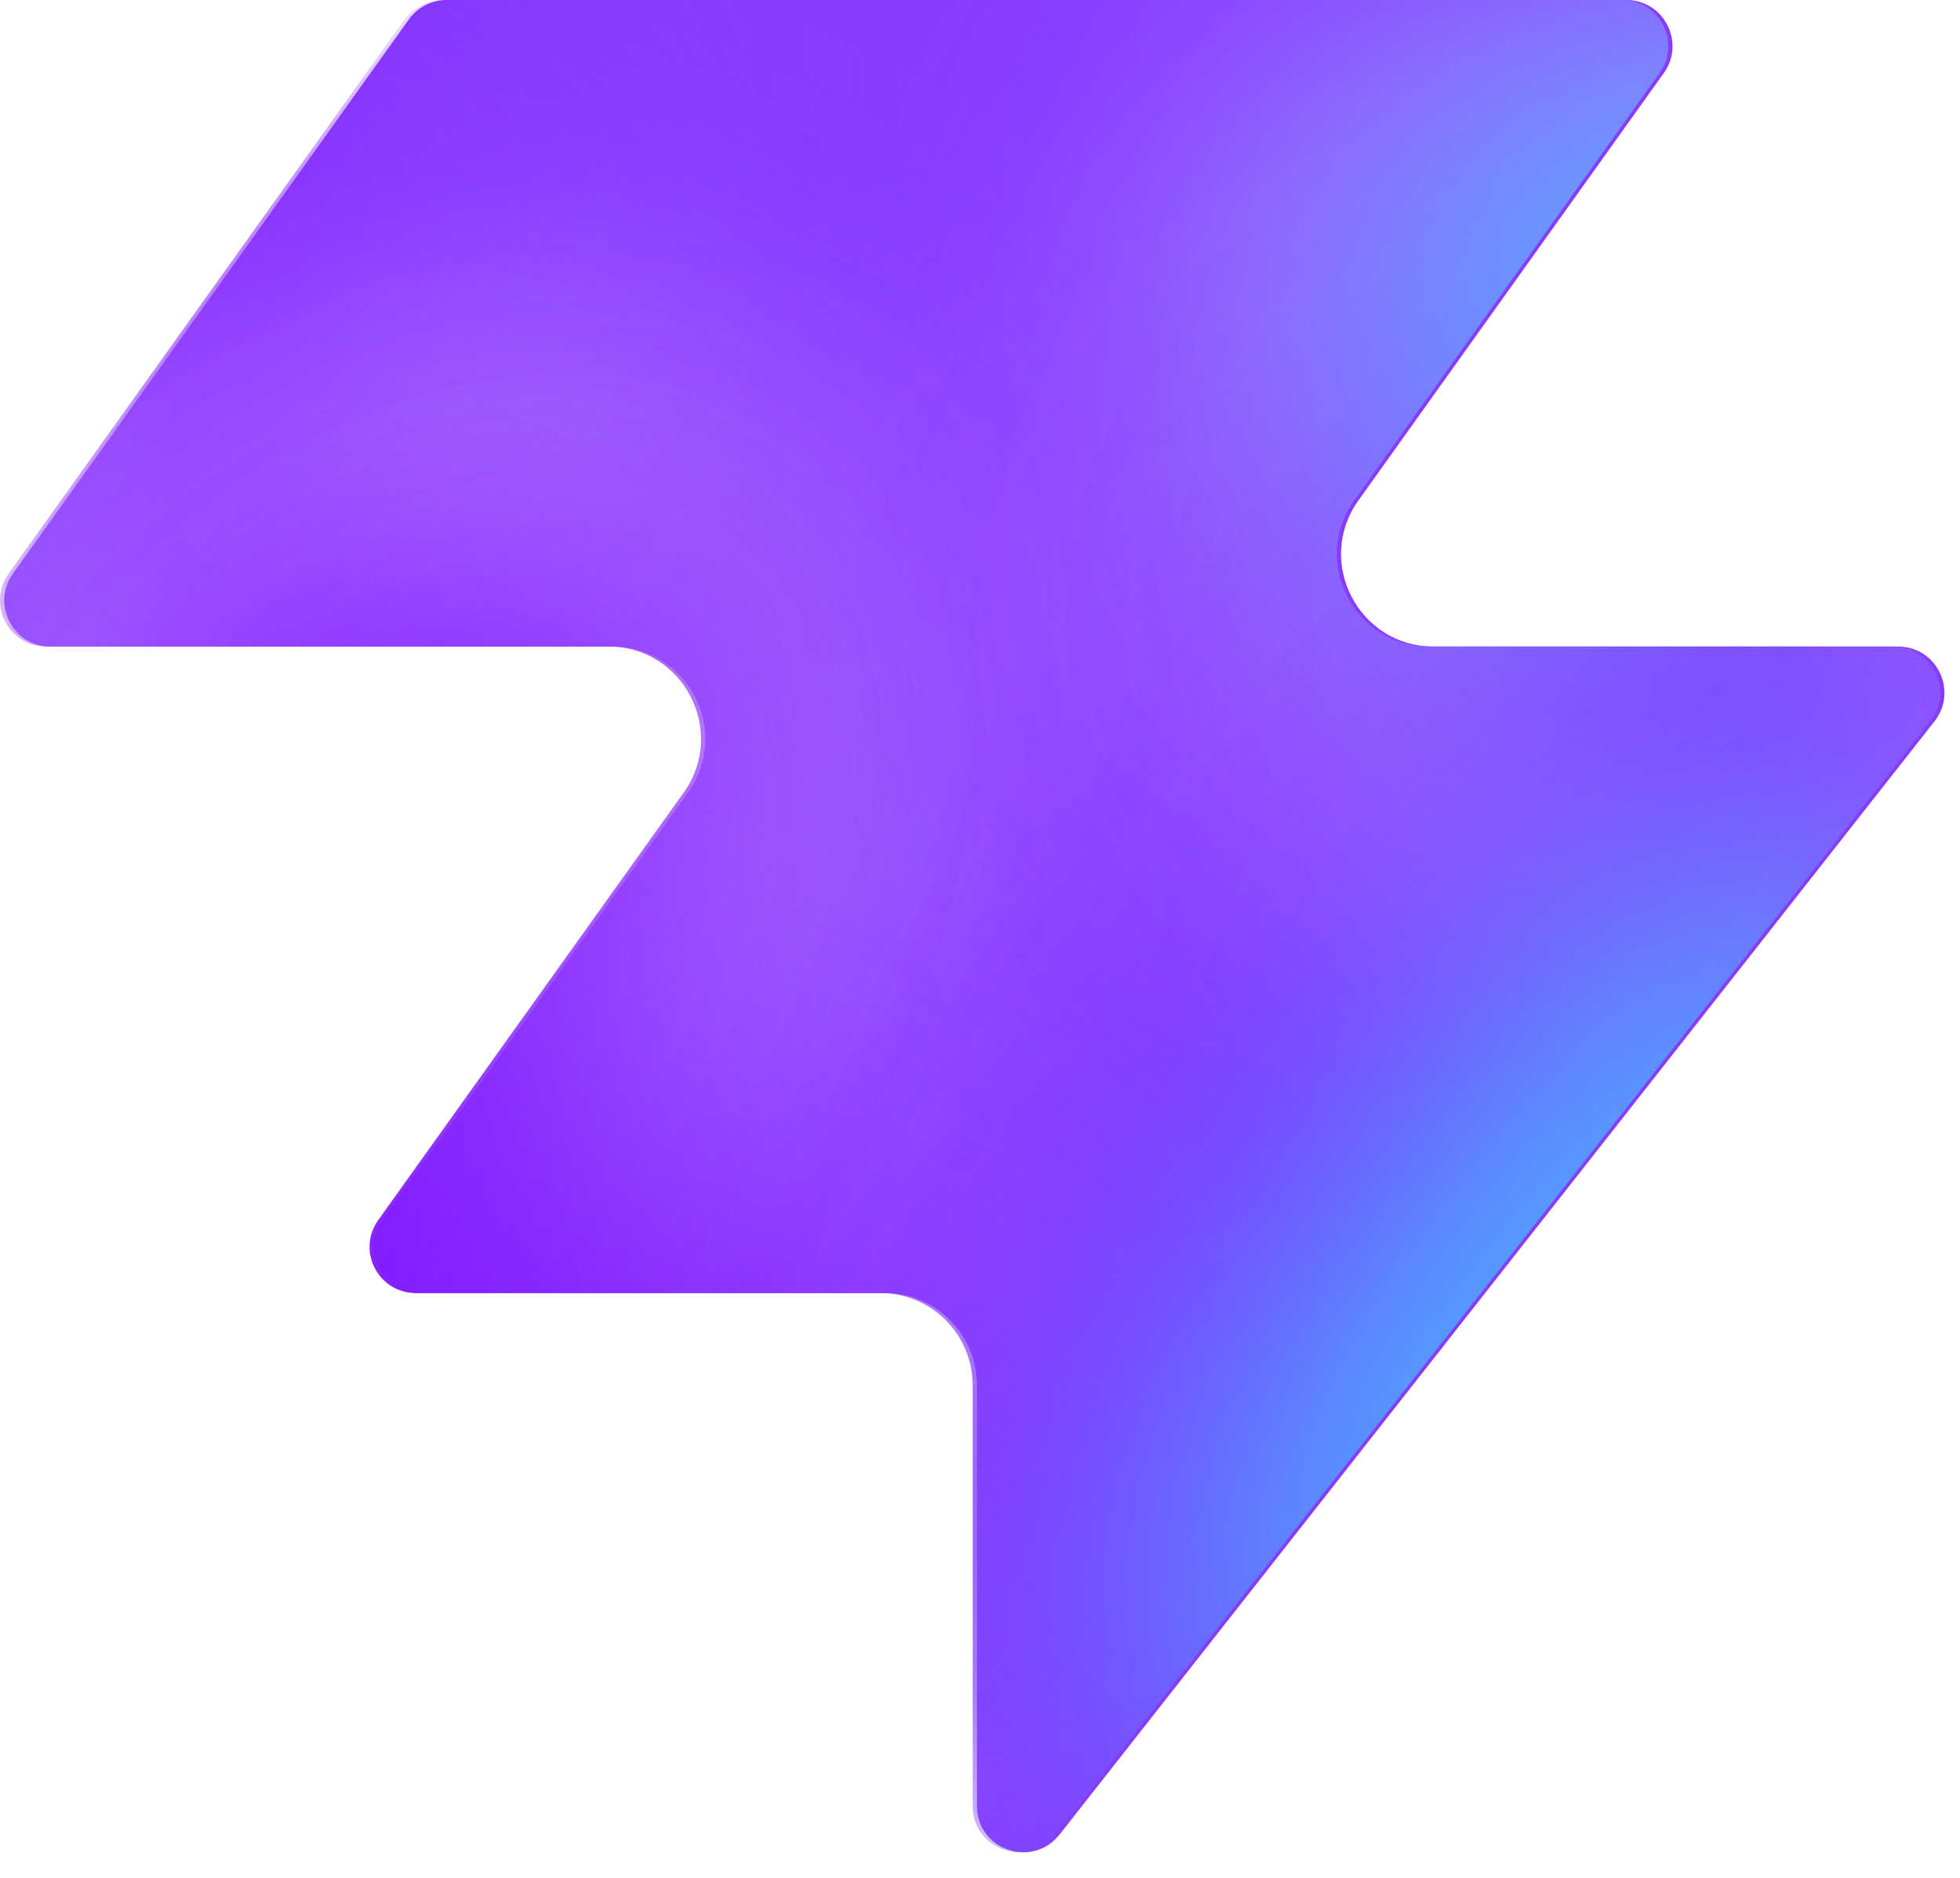
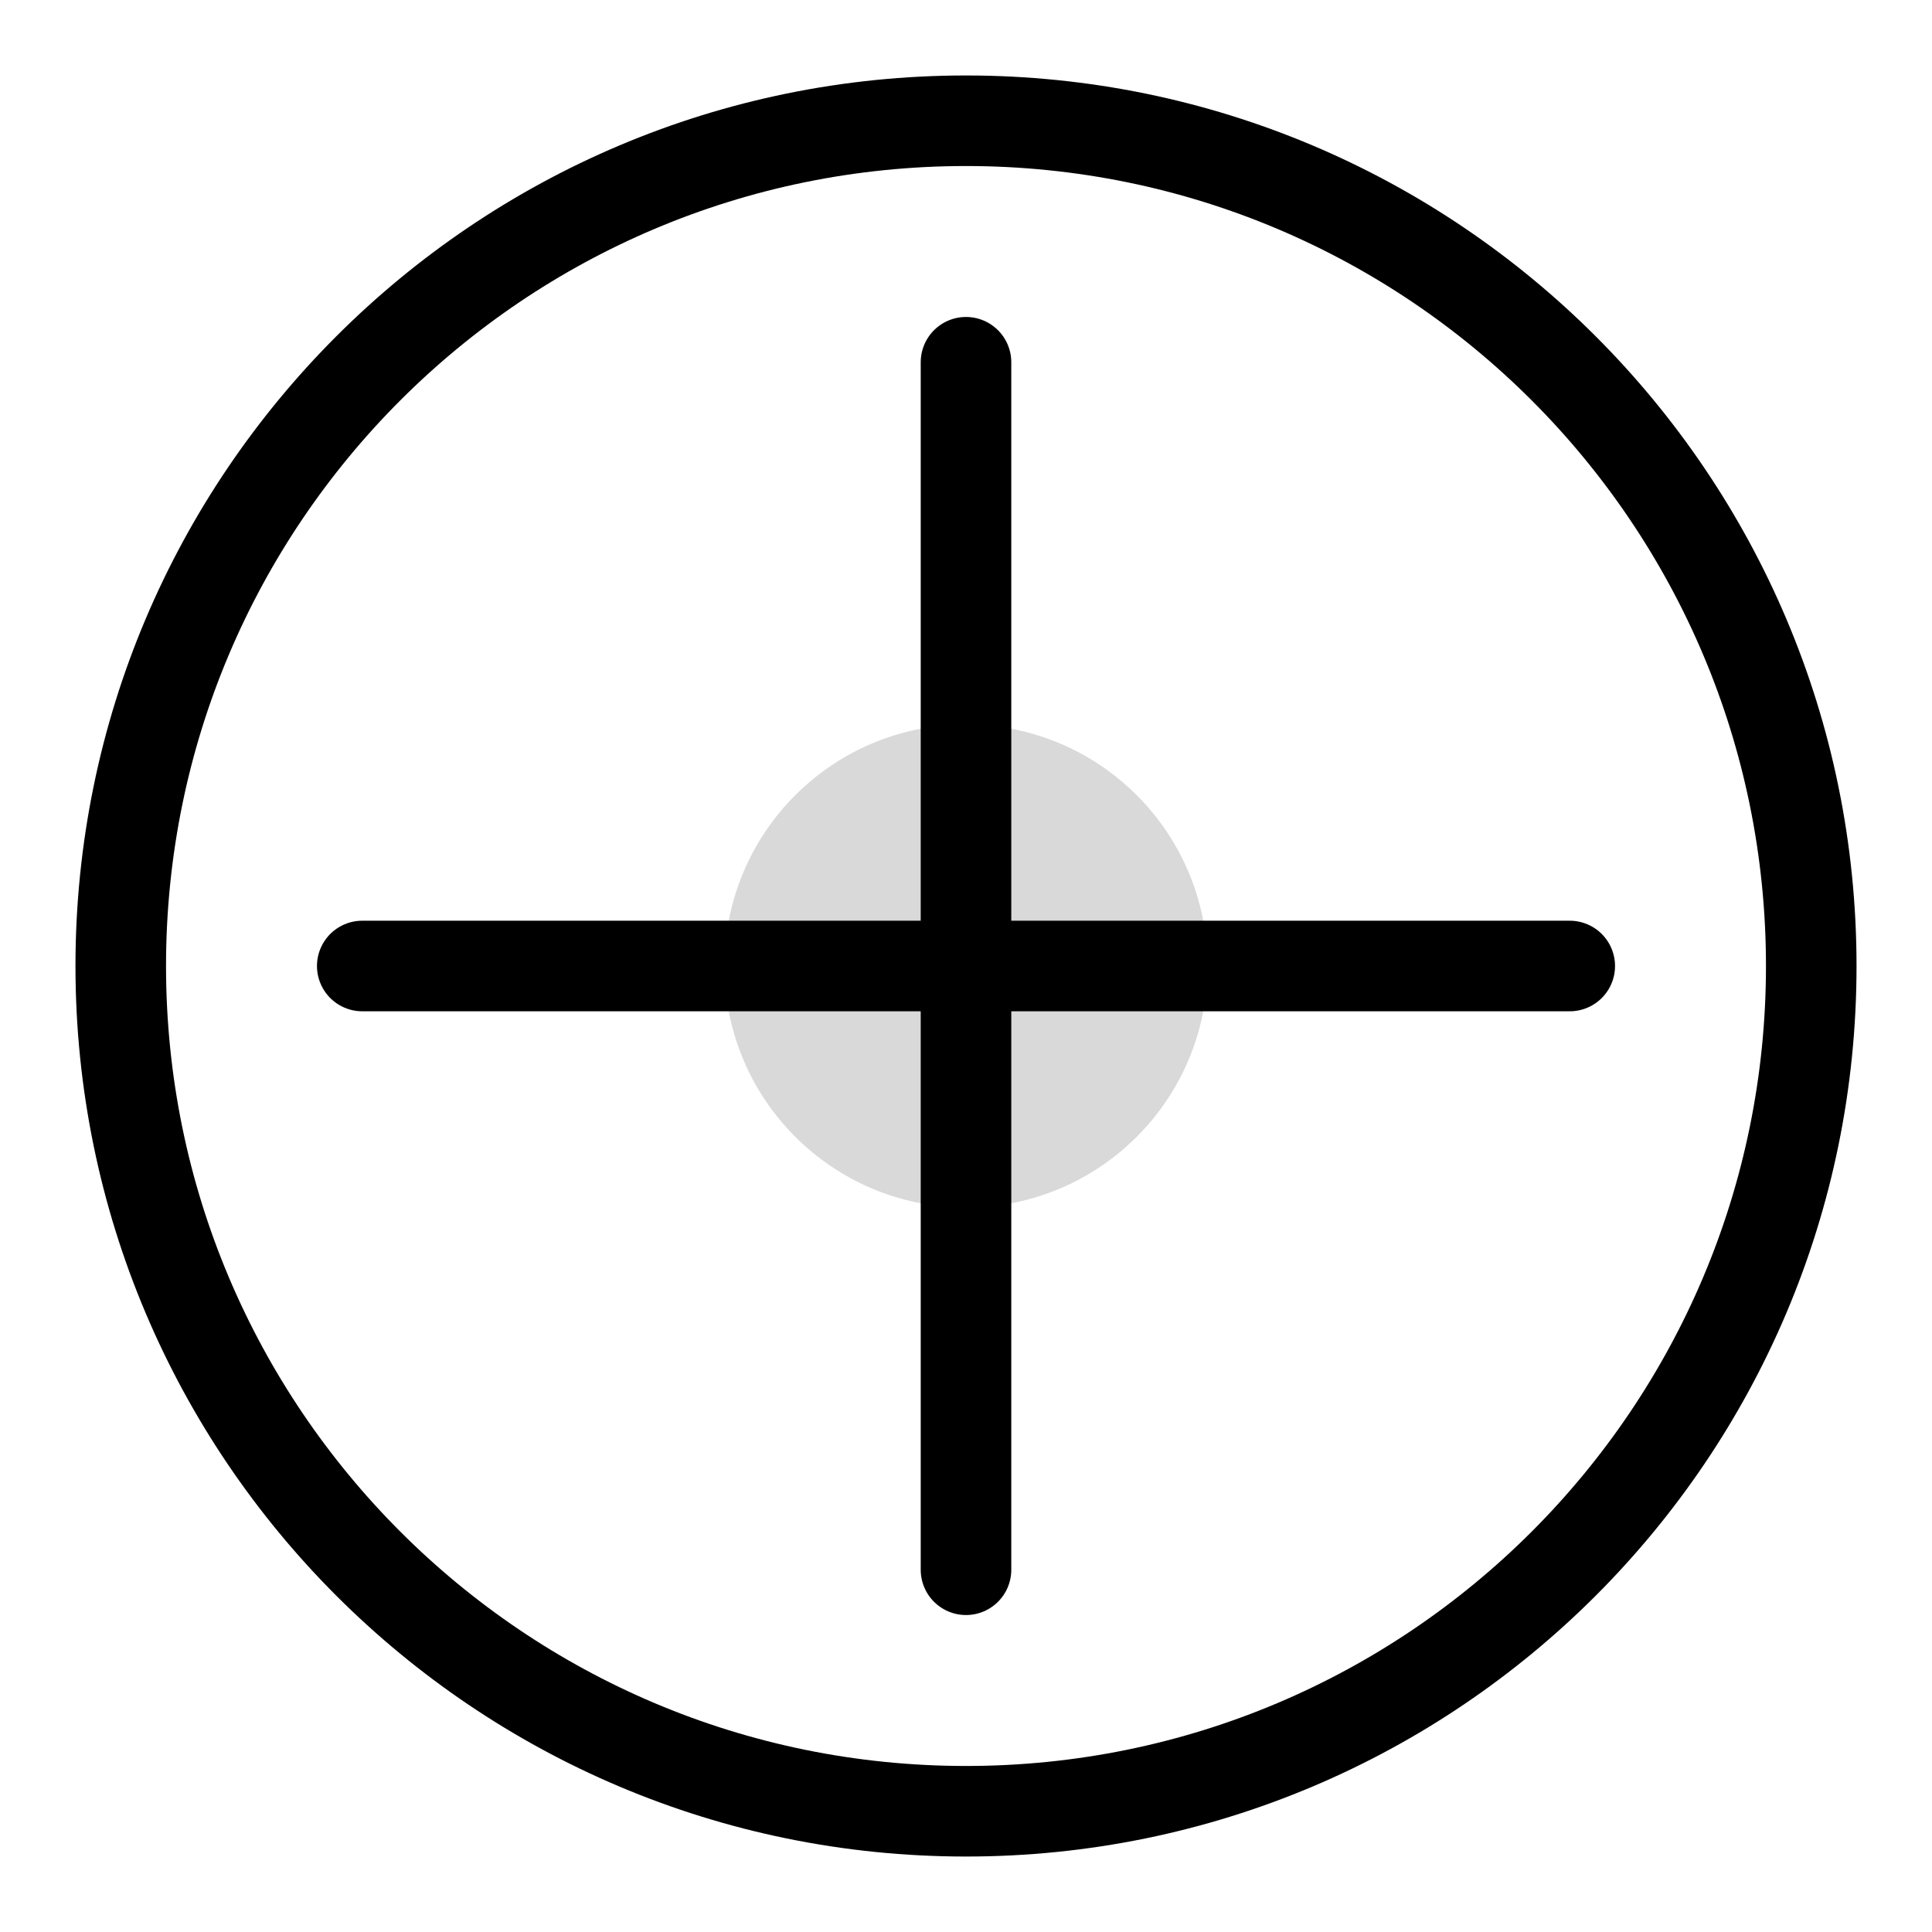
- <svg xmlns="http://www.w3.org/2000/svg" width="48" height="46" fill="none" viewBox="0 0 48 46">
-   <path fill="#863bff" d="M25.946 44.938c-.664.845-2.021.375-2.021-.698V33.937a2.26 2.26 0 0 0-2.262-2.262H10.287c-.92 0-1.456-1.04-.92-1.788l7.48-10.471c1.07-1.497 0-3.578-1.842-3.578H1.237c-.92 0-1.456-1.04-.92-1.788L10.013.474c.214-.297.556-.474.92-.474h28.894c.92 0 1.456 1.04.92 1.788l-7.48 10.471c-1.07 1.498 0 3.579 1.842 3.579h11.377c.943 0 1.473 1.088.89 1.83L25.947 44.94z" style="fill:#863bff;fill:color(display-p3 .525 .23 1);fill-opacity:1" />
-   <mask id="a" width="48" height="46" x="0" y="0" maskUnits="userSpaceOnUse" style="mask-type:alpha">
-     <path fill="#000" d="M25.842 44.938c-.664.844-2.021.375-2.021-.698V33.937a2.26 2.26 0 0 0-2.262-2.262H10.183c-.92 0-1.456-1.04-.92-1.788l7.48-10.471c1.07-1.498 0-3.579-1.842-3.579H1.133c-.92 0-1.456-1.04-.92-1.787L9.91.473c.214-.297.556-.474.92-.474h28.894c.92 0 1.456 1.04.92 1.788l-7.48 10.471c-1.07 1.498 0 3.578 1.842 3.578h11.377c.943 0 1.473 1.088.89 1.832L25.843 44.94z" style="fill:#000;fill-opacity:1" />
-   </mask>
-   <g mask="url(#a)">
-     <g filter="url(#b)">
-       <ellipse cx="5.508" cy="14.704" fill="#ede6ff" rx="5.508" ry="14.704" style="fill:#ede6ff;fill:color(display-p3 .927 .903 1);fill-opacity:1" transform="matrix(.00324 1 1 -.00324 -4.47 31.516)" />
-     </g>
-     <g filter="url(#c)">
-       <ellipse cx="10.399" cy="29.851" fill="#ede6ff" rx="10.399" ry="29.851" style="fill:#ede6ff;fill:color(display-p3 .927 .903 1);fill-opacity:1" transform="matrix(.00324 1 1 -.00324 -39.328 7.883)" />
-     </g>
-     <g filter="url(#d)">
-       <ellipse cx="5.508" cy="30.487" fill="#7e14ff" rx="5.508" ry="30.487" style="fill:#7e14ff;fill:color(display-p3 .492 .077 1);fill-opacity:1" transform="rotate(89.814 -25.913 -14.639)scale(1 -1)" />
-     </g>
-     <g filter="url(#e)">
-       <ellipse cx="5.508" cy="30.599" fill="#7e14ff" rx="5.508" ry="30.599" style="fill:#7e14ff;fill:color(display-p3 .492 .077 1);fill-opacity:1" transform="rotate(89.814 -32.644 -3.334)scale(1 -1)" />
-     </g>
-     <g filter="url(#f)">
-       <ellipse cx="5.508" cy="30.599" fill="#7e14ff" rx="5.508" ry="30.599" style="fill:#7e14ff;fill:color(display-p3 .492 .077 1);fill-opacity:1" transform="matrix(.00324 1 1 -.00324 -34.34 30.47)" />
-     </g>
-     <g filter="url(#g)">
-       <ellipse cx="14.072" cy="22.078" fill="#ede6ff" rx="14.072" ry="22.078" style="fill:#ede6ff;fill:color(display-p3 .927 .903 1);fill-opacity:1" transform="rotate(93.35 24.506 48.493)scale(-1 1)" />
-     </g>
-     <g filter="url(#h)">
-       <ellipse cx="3.47" cy="21.501" fill="#7e14ff" rx="3.47" ry="21.501" style="fill:#7e14ff;fill:color(display-p3 .492 .077 1);fill-opacity:1" transform="rotate(89.009 28.708 47.59)scale(-1 1)" />
-     </g>
-     <g filter="url(#i)">
-       <ellipse cx="3.47" cy="21.501" fill="#7e14ff" rx="3.47" ry="21.501" style="fill:#7e14ff;fill:color(display-p3 .492 .077 1);fill-opacity:1" transform="rotate(89.009 28.708 47.59)scale(-1 1)" />
-     </g>
-     <g filter="url(#j)">
-       <ellipse cx=".387" cy="8.972" fill="#7e14ff" rx="4.407" ry="29.108" style="fill:#7e14ff;fill:color(display-p3 .492 .077 1);fill-opacity:1" transform="rotate(39.51 .387 8.972)" />
-     </g>
-     <g filter="url(#k)">
-       <ellipse cx="47.523" cy="-6.092" fill="#7e14ff" rx="4.407" ry="29.108" style="fill:#7e14ff;fill:color(display-p3 .492 .077 1);fill-opacity:1" transform="rotate(37.892 47.523 -6.092)" />
-     </g>
-     <g filter="url(#l)">
-       <ellipse cx="41.412" cy="6.333" fill="#47bfff" rx="5.971" ry="9.665" style="fill:#47bfff;fill:color(display-p3 .28 .748 1);fill-opacity:1" transform="rotate(37.892 41.412 6.333)" />
-     </g>
-     <g filter="url(#m)">
-       <ellipse cx="-1.879" cy="38.332" fill="#7e14ff" rx="4.407" ry="29.108" style="fill:#7e14ff;fill:color(display-p3 .492 .077 1);fill-opacity:1" transform="rotate(37.892 -1.88 38.332)" />
-     </g>
-     <g filter="url(#n)">
-       <ellipse cx="-1.879" cy="38.332" fill="#7e14ff" rx="4.407" ry="29.108" style="fill:#7e14ff;fill:color(display-p3 .492 .077 1);fill-opacity:1" transform="rotate(37.892 -1.88 38.332)" />
-     </g>
-     <g filter="url(#o)">
-       <ellipse cx="35.651" cy="29.907" fill="#7e14ff" rx="4.407" ry="29.108" style="fill:#7e14ff;fill:color(display-p3 .492 .077 1);fill-opacity:1" transform="rotate(37.892 35.651 29.907)" />
-     </g>
-     <g filter="url(#p)">
-       <ellipse cx="38.418" cy="32.4" fill="#47bfff" rx="5.971" ry="15.297" style="fill:#47bfff;fill:color(display-p3 .28 .748 1);fill-opacity:1" transform="rotate(37.892 38.418 32.4)" />
-     </g>
-   </g>
-   <defs>
-     <filter id="b" width="60.045" height="41.654" x="-19.77" y="16.149" color-interpolation-filters="sRGB" filterUnits="userSpaceOnUse">
-       <feFlood flood-opacity="0" result="BackgroundImageFix" />
-       <feBlend in="SourceGraphic" in2="BackgroundImageFix" result="shape" />
-       <feGaussianBlur result="effect1_foregroundBlur_2002_17158" stdDeviation="7.659" />
-     </filter>
-     <filter id="c" width="90.34" height="51.437" x="-54.613" y="-7.533" color-interpolation-filters="sRGB" filterUnits="userSpaceOnUse">
-       <feFlood flood-opacity="0" result="BackgroundImageFix" />
-       <feBlend in="SourceGraphic" in2="BackgroundImageFix" result="shape" />
-       <feGaussianBlur result="effect1_foregroundBlur_2002_17158" stdDeviation="7.659" />
-     </filter>
-     <filter id="d" width="79.355" height="29.4" x="-49.64" y="2.03" color-interpolation-filters="sRGB" filterUnits="userSpaceOnUse">
-       <feFlood flood-opacity="0" result="BackgroundImageFix" />
-       <feBlend in="SourceGraphic" in2="BackgroundImageFix" result="shape" />
-       <feGaussianBlur result="effect1_foregroundBlur_2002_17158" stdDeviation="4.596" />
-     </filter>
-     <filter id="e" width="79.579" height="29.4" x="-45.045" y="20.029" color-interpolation-filters="sRGB" filterUnits="userSpaceOnUse">
-       <feFlood flood-opacity="0" result="BackgroundImageFix" />
-       <feBlend in="SourceGraphic" in2="BackgroundImageFix" result="shape" />
-       <feGaussianBlur result="effect1_foregroundBlur_2002_17158" stdDeviation="4.596" />
-     </filter>
-     <filter id="f" width="79.579" height="29.4" x="-43.513" y="21.178" color-interpolation-filters="sRGB" filterUnits="userSpaceOnUse">
-       <feFlood flood-opacity="0" result="BackgroundImageFix" />
-       <feBlend in="SourceGraphic" in2="BackgroundImageFix" result="shape" />
-       <feGaussianBlur result="effect1_foregroundBlur_2002_17158" stdDeviation="4.596" />
-     </filter>
-     <filter id="g" width="74.749" height="58.852" x="15.756" y="-17.901" color-interpolation-filters="sRGB" filterUnits="userSpaceOnUse">
-       <feFlood flood-opacity="0" result="BackgroundImageFix" />
-       <feBlend in="SourceGraphic" in2="BackgroundImageFix" result="shape" />
-       <feGaussianBlur result="effect1_foregroundBlur_2002_17158" stdDeviation="7.659" />
-     </filter>
-     <filter id="h" width="61.377" height="25.362" x="23.548" y="2.284" color-interpolation-filters="sRGB" filterUnits="userSpaceOnUse">
-       <feFlood flood-opacity="0" result="BackgroundImageFix" />
-       <feBlend in="SourceGraphic" in2="BackgroundImageFix" result="shape" />
-       <feGaussianBlur result="effect1_foregroundBlur_2002_17158" stdDeviation="4.596" />
-     </filter>
-     <filter id="i" width="61.377" height="25.362" x="23.548" y="2.284" color-interpolation-filters="sRGB" filterUnits="userSpaceOnUse">
-       <feFlood flood-opacity="0" result="BackgroundImageFix" />
-       <feBlend in="SourceGraphic" in2="BackgroundImageFix" result="shape" />
-       <feGaussianBlur result="effect1_foregroundBlur_2002_17158" stdDeviation="4.596" />
-     </filter>
-     <filter id="j" width="56.045" height="63.649" x="-27.636" y="-22.853" color-interpolation-filters="sRGB" filterUnits="userSpaceOnUse">
-       <feFlood flood-opacity="0" result="BackgroundImageFix" />
-       <feBlend in="SourceGraphic" in2="BackgroundImageFix" result="shape" />
-       <feGaussianBlur result="effect1_foregroundBlur_2002_17158" stdDeviation="4.596" />
-     </filter>
-     <filter id="k" width="54.814" height="64.646" x="20.116" y="-38.415" color-interpolation-filters="sRGB" filterUnits="userSpaceOnUse">
-       <feFlood flood-opacity="0" result="BackgroundImageFix" />
-       <feBlend in="SourceGraphic" in2="BackgroundImageFix" result="shape" />
-       <feGaussianBlur result="effect1_foregroundBlur_2002_17158" stdDeviation="4.596" />
-     </filter>
-     <filter id="l" width="33.541" height="35.313" x="24.641" y="-11.323" color-interpolation-filters="sRGB" filterUnits="userSpaceOnUse">
-       <feFlood flood-opacity="0" result="BackgroundImageFix" />
-       <feBlend in="SourceGraphic" in2="BackgroundImageFix" result="shape" />
-       <feGaussianBlur result="effect1_foregroundBlur_2002_17158" stdDeviation="4.596" />
-     </filter>
-     <filter id="m" width="54.814" height="64.646" x="-29.286" y="6.009" color-interpolation-filters="sRGB" filterUnits="userSpaceOnUse">
-       <feFlood flood-opacity="0" result="BackgroundImageFix" />
-       <feBlend in="SourceGraphic" in2="BackgroundImageFix" result="shape" />
-       <feGaussianBlur result="effect1_foregroundBlur_2002_17158" stdDeviation="4.596" />
-     </filter>
-     <filter id="n" width="54.814" height="64.646" x="-29.286" y="6.009" color-interpolation-filters="sRGB" filterUnits="userSpaceOnUse">
-       <feFlood flood-opacity="0" result="BackgroundImageFix" />
-       <feBlend in="SourceGraphic" in2="BackgroundImageFix" result="shape" />
-       <feGaussianBlur result="effect1_foregroundBlur_2002_17158" stdDeviation="4.596" />
-     </filter>
-     <filter id="o" width="54.814" height="64.646" x="8.244" y="-2.416" color-interpolation-filters="sRGB" filterUnits="userSpaceOnUse">
-       <feFlood flood-opacity="0" result="BackgroundImageFix" />
-       <feBlend in="SourceGraphic" in2="BackgroundImageFix" result="shape" />
-       <feGaussianBlur result="effect1_foregroundBlur_2002_17158" stdDeviation="4.596" />
-     </filter>
-     <filter id="p" width="39.409" height="43.623" x="18.713" y="10.588" color-interpolation-filters="sRGB" filterUnits="userSpaceOnUse">
-       <feFlood flood-opacity="0" result="BackgroundImageFix" />
-       <feBlend in="SourceGraphic" in2="BackgroundImageFix" result="shape" />
-       <feGaussianBlur result="effect1_foregroundBlur_2002_17158" stdDeviation="4.596" />
-     </filter>
-   </defs>
+ <svg xmlns="http://www.w3.org/2000/svg" viewBox="0 0 32 32" fill="none">
+   <circle cx="16" cy="16" r="14" stroke="currentColor" stroke-width="1.5" />
+   <path d="M16 6v20M6 16h20" stroke="currentColor" stroke-width="1.5" stroke-linecap="round" />
+   <circle cx="16" cy="16" r="4" fill="currentColor" fill-opacity="0.15" />
</svg>
